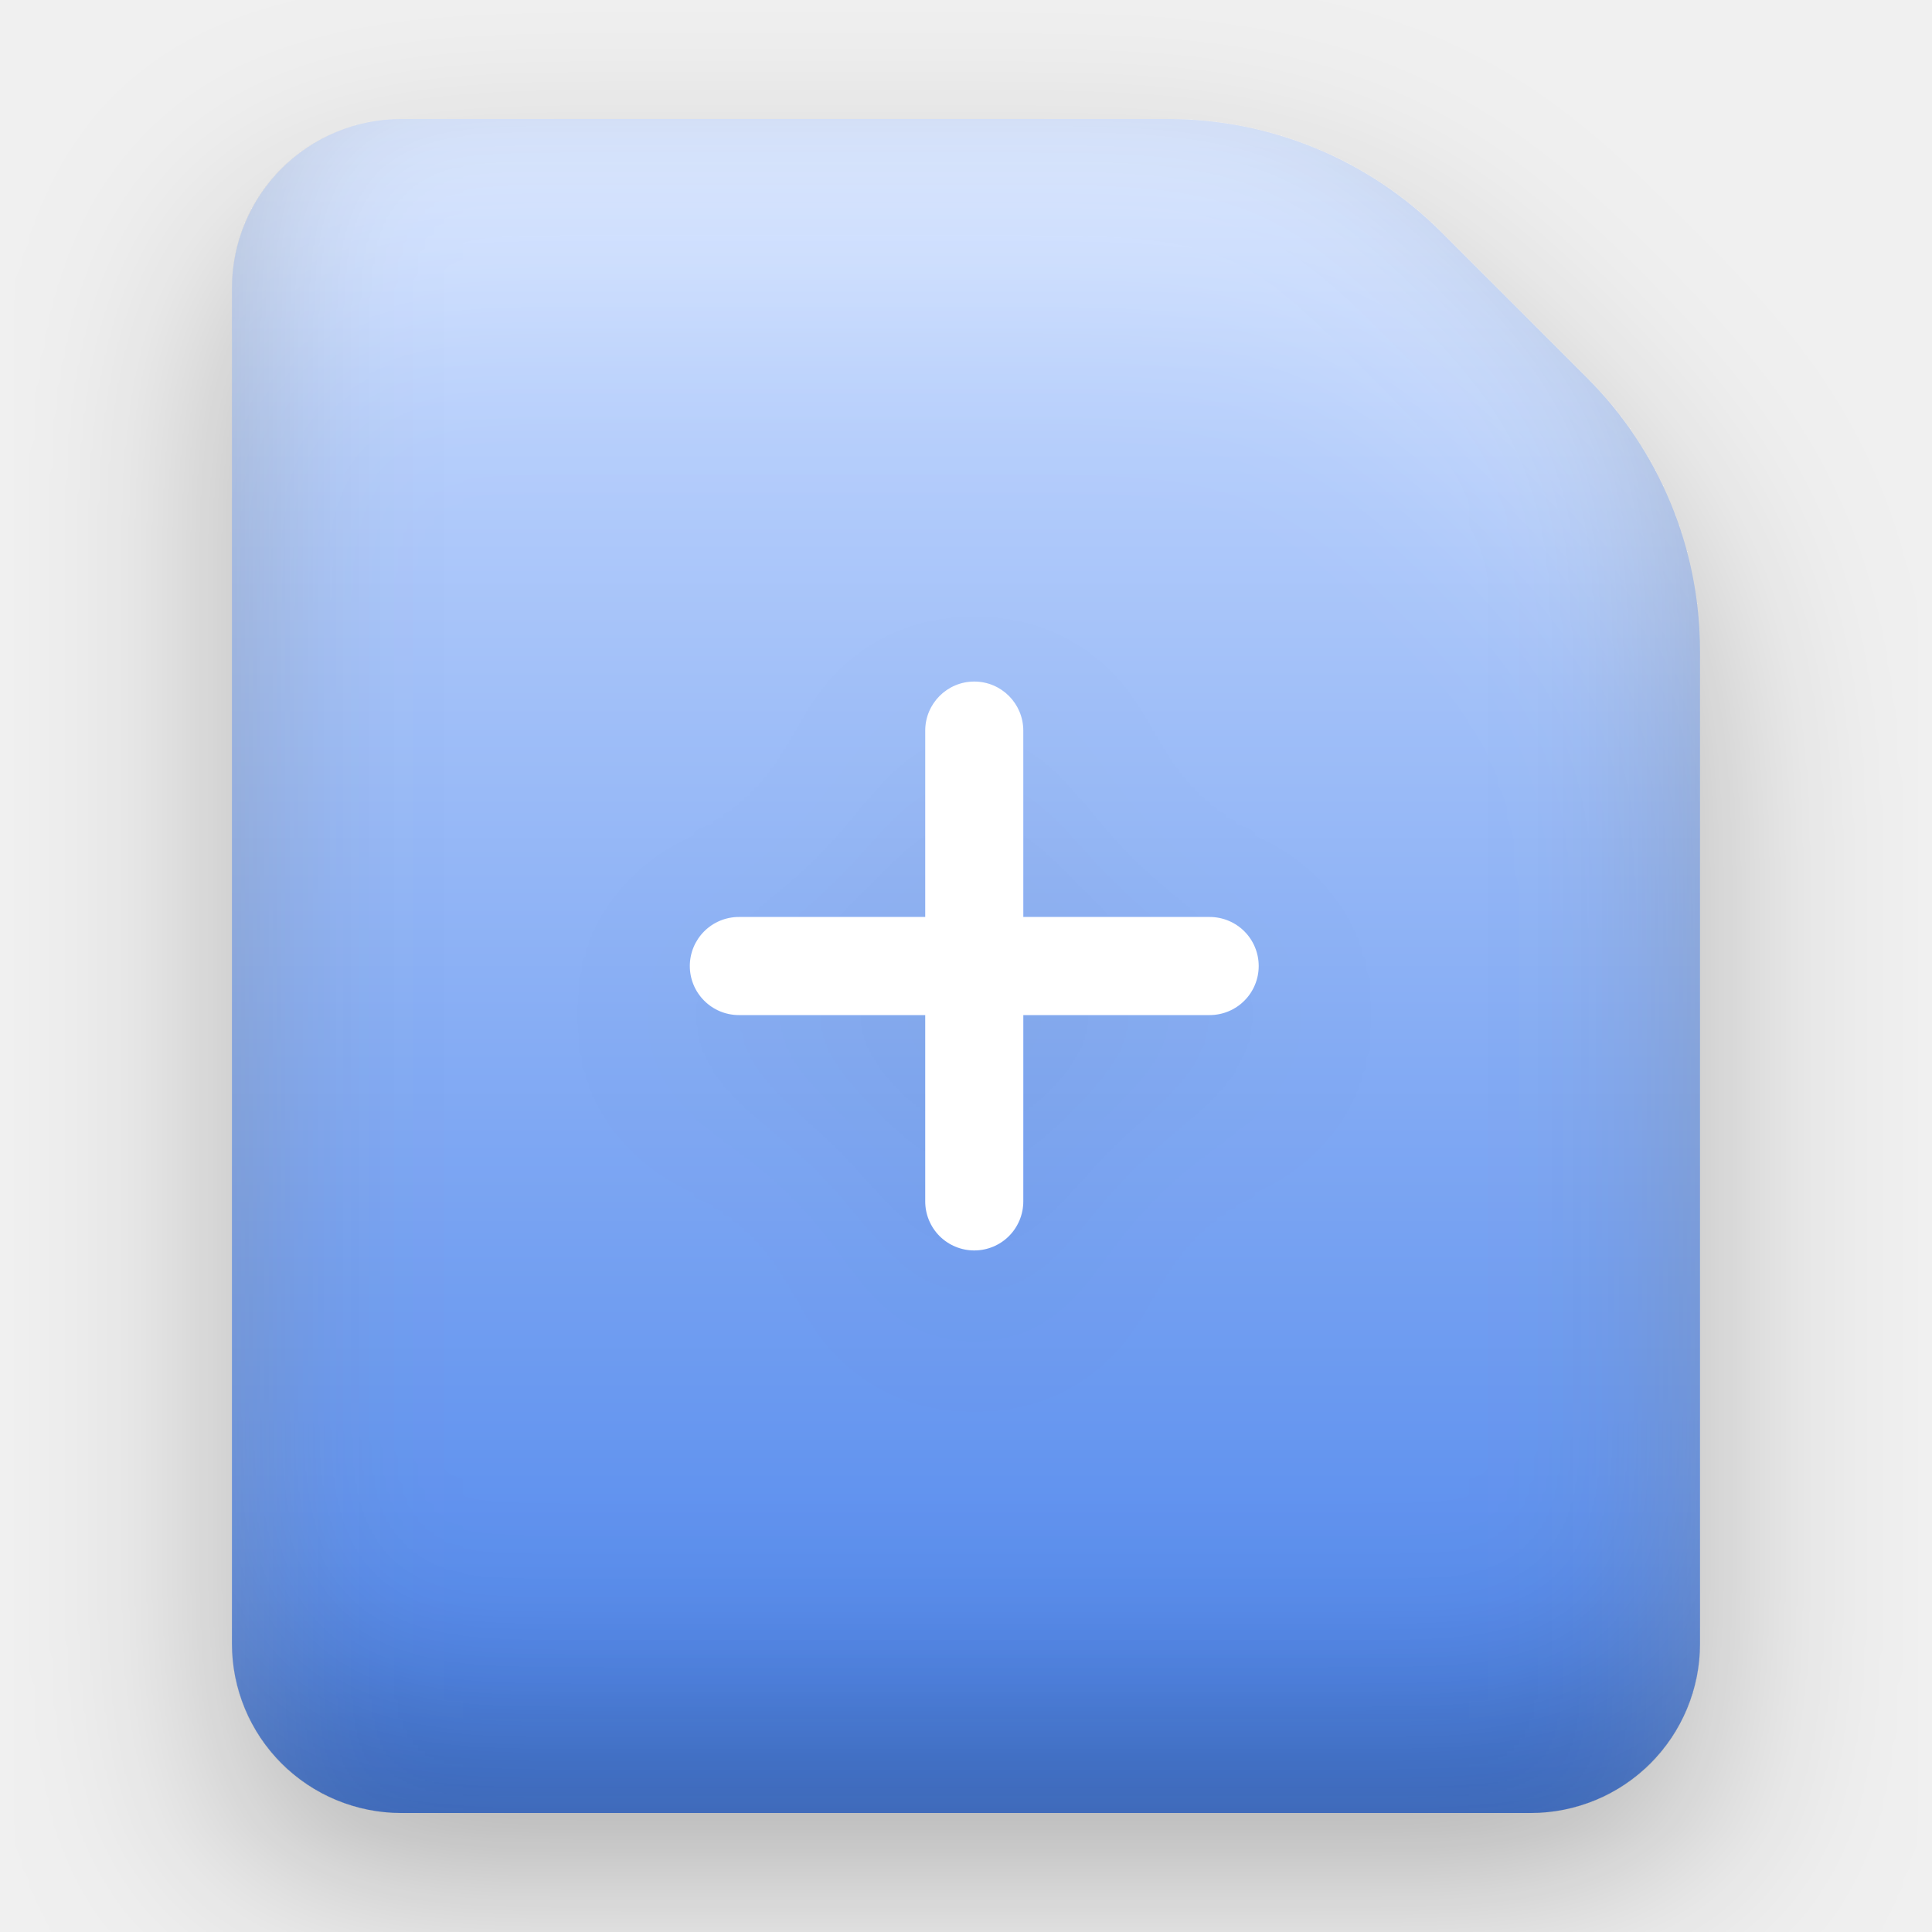
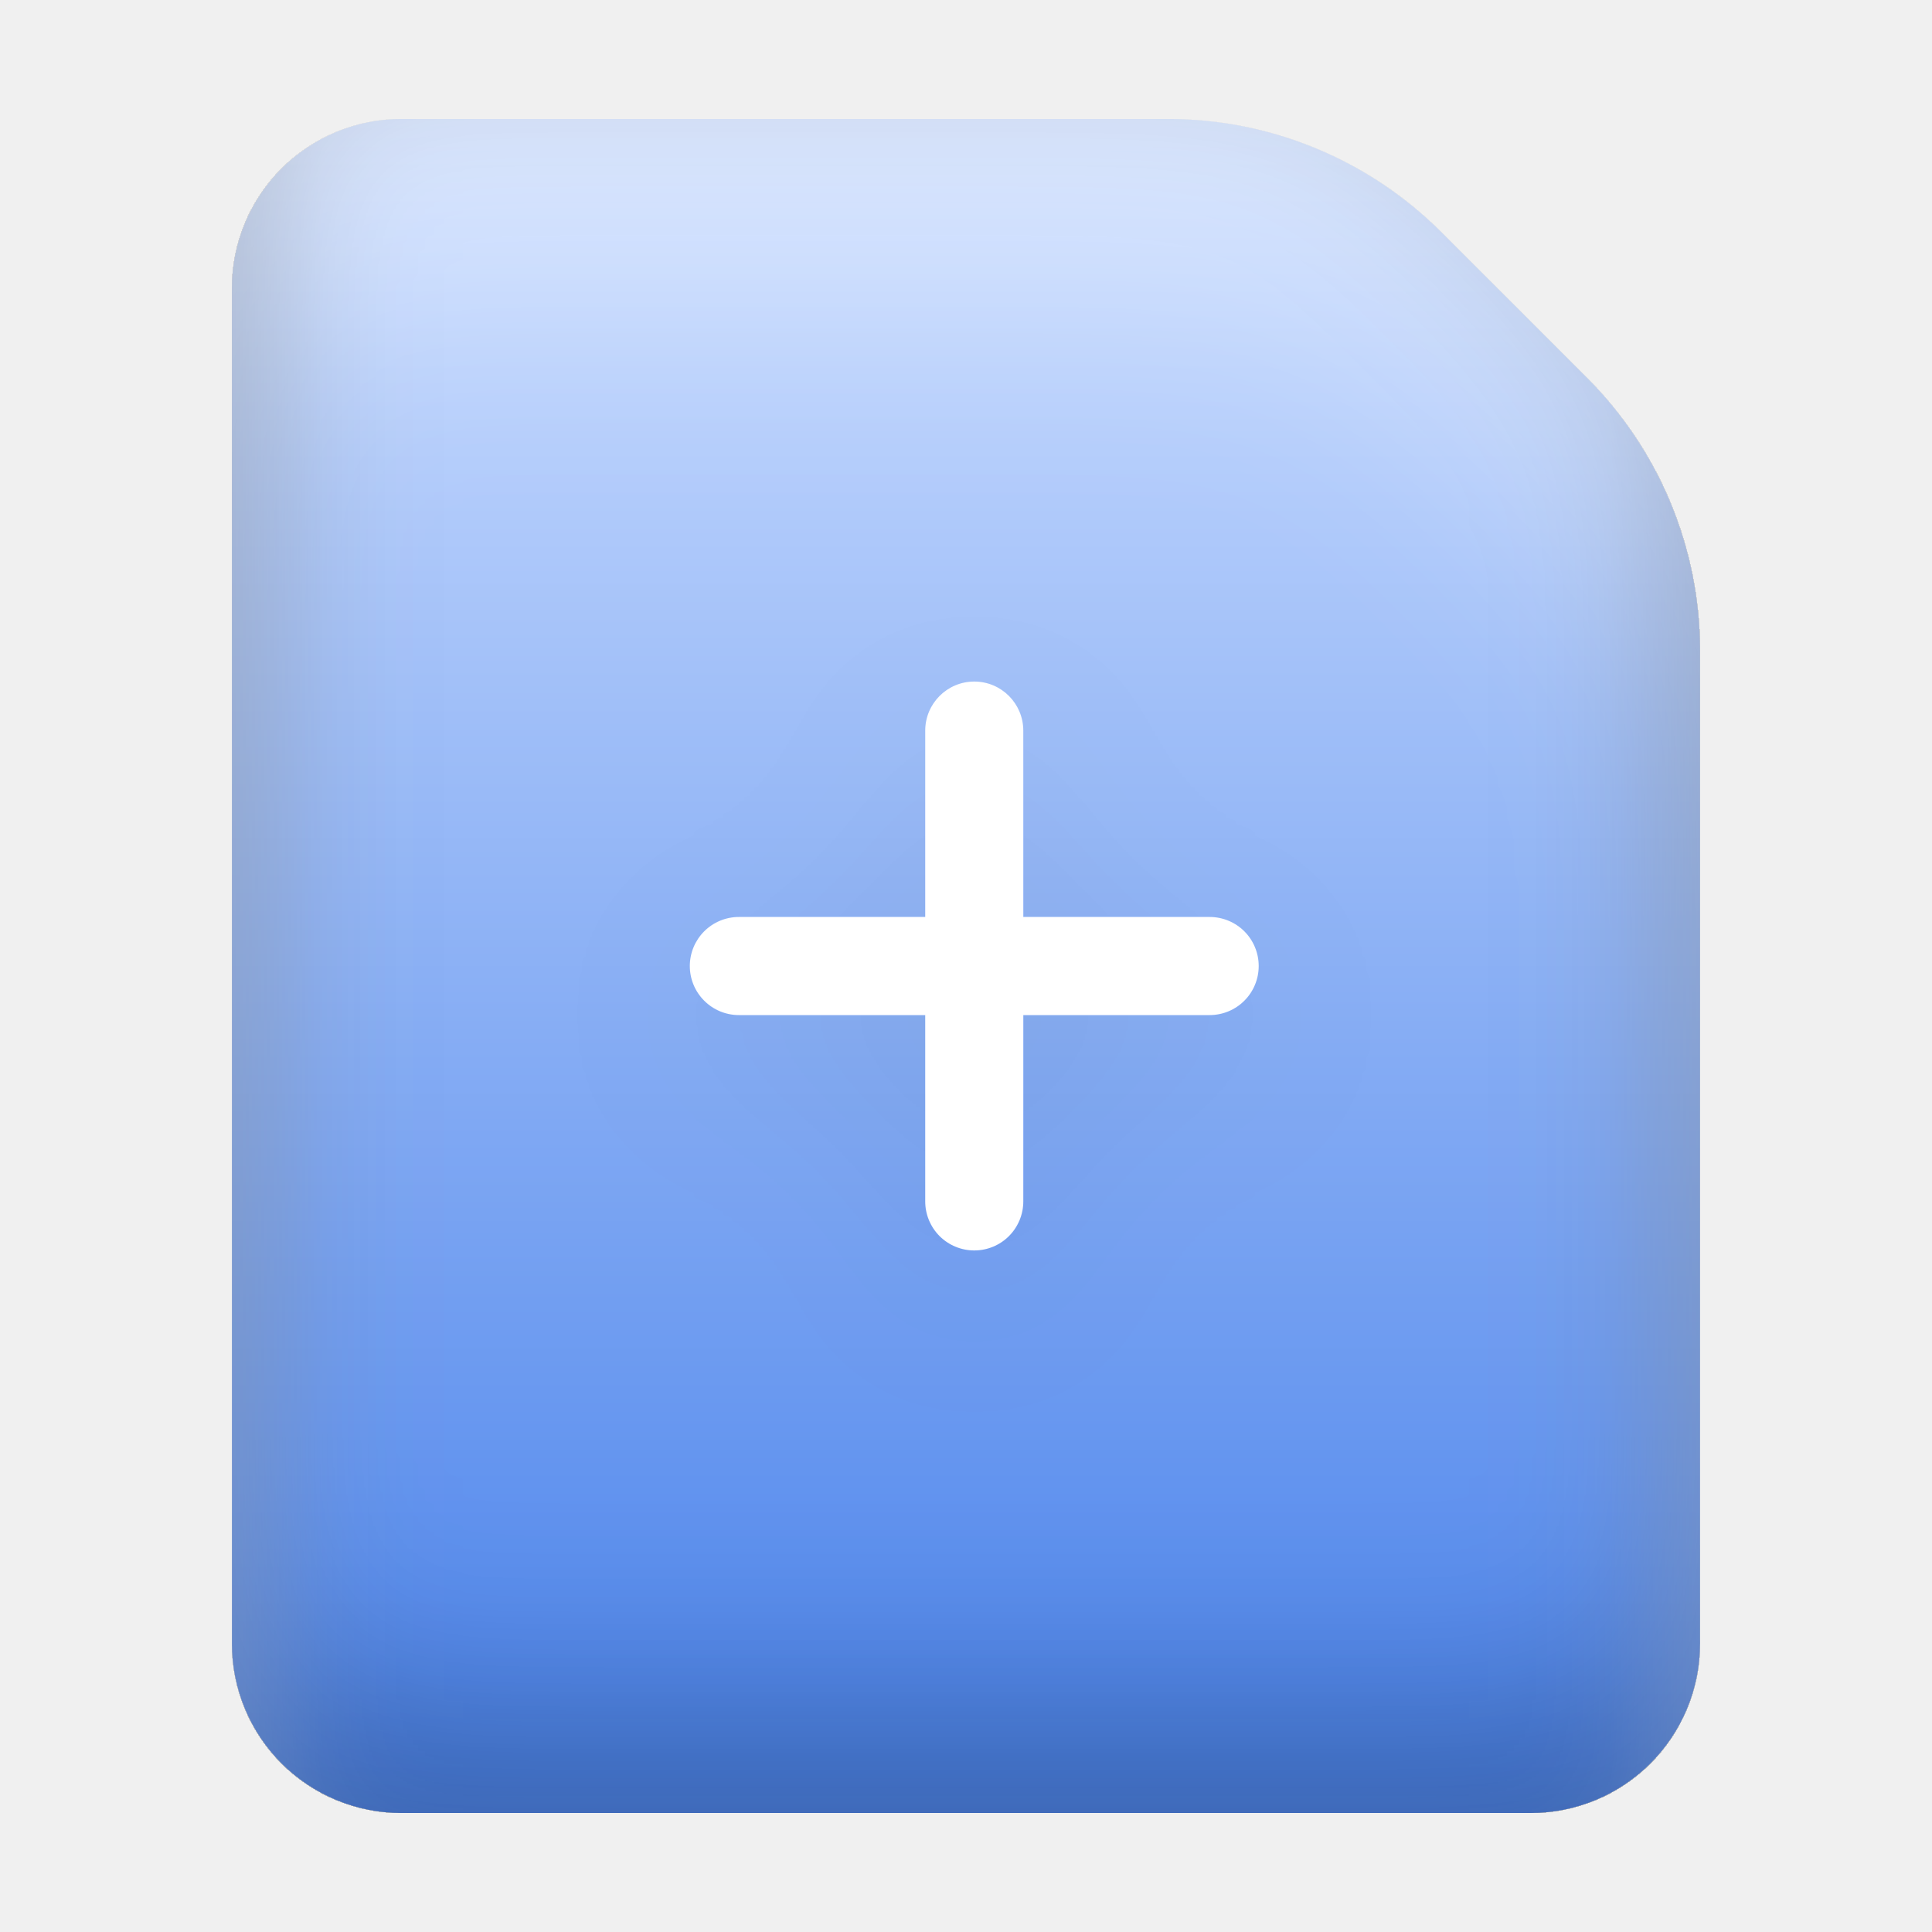
<svg xmlns="http://www.w3.org/2000/svg" width="40" height="40" viewBox="0 0 40 40" fill="none">
-   <g clip-path="url(#clip0_4289_12124)">
-     <g filter="url(#filter0_dii_4289_12124)">
-       <path d="M8.309 2.464C7.379 2.464 6.487 2.833 5.829 3.491C5.171 4.149 4.802 5.041 4.802 5.971V34.029C4.802 34.959 5.171 35.851 5.829 36.509C6.487 37.166 7.379 37.536 8.309 37.536H31.69C32.62 37.536 33.513 37.166 34.17 36.509C34.828 35.851 35.197 34.959 35.197 34.029V13.477C35.197 11.355 34.355 9.32 32.854 7.82L29.841 4.807C28.341 3.307 26.306 2.464 24.184 2.464H8.309Z" fill="url(#paint0_linear_4289_12124)" />
-     </g>
-     <g filter="url(#filter1_d_4289_12124)">
-       <path d="M20.171 14.111C20.732 14.111 21.186 14.566 21.186 15.127V18.985H25.045C25.314 18.985 25.572 19.092 25.763 19.282C25.953 19.473 26.06 19.731 26.06 20C26.06 20.27 25.953 20.528 25.763 20.718C25.572 20.909 25.314 21.016 25.045 21.016H21.186V24.874C21.186 25.143 21.079 25.401 20.889 25.592C20.699 25.782 20.441 25.889 20.171 25.889C19.902 25.889 19.644 25.782 19.453 25.592C19.263 25.401 19.156 25.143 19.156 24.874V21.016H15.298C15.028 21.016 14.77 20.909 14.58 20.718C14.389 20.528 14.282 20.27 14.282 20C14.282 19.731 14.389 19.473 14.58 19.282C14.77 19.092 15.028 18.985 15.298 18.985H19.156V15.127C19.156 14.566 19.611 14.111 20.171 14.111Z" fill="white" />
-     </g>
+   <g filter="url(#filter0_ii_4289_12124)">
+     <path d="M8.309 2.464C7.379 2.464 6.487 2.833 5.829 3.491C5.171 4.149 4.802 5.041 4.802 5.971V34.029C4.802 34.959 5.171 35.851 5.829 36.509C6.487 37.166 7.379 37.536 8.309 37.536H31.69C32.62 37.536 33.513 37.166 34.17 36.509C34.828 35.851 35.197 34.959 35.197 34.029V13.477C35.197 11.355 34.355 9.32 32.854 7.82L29.841 4.807C28.341 3.307 26.306 2.464 24.184 2.464H8.309Z" fill="url(#paint0_linear_4289_12124)" />
+   </g>
+   <g filter="url(#filter1_d_4289_12124)">
+     <path d="M20.171 14.111C20.732 14.111 21.186 14.566 21.186 15.127V18.985H25.045C25.314 18.985 25.572 19.092 25.763 19.282C25.953 19.473 26.06 19.731 26.06 20C26.06 20.27 25.953 20.528 25.763 20.718C25.572 20.909 25.314 21.016 25.045 21.016H21.186V24.874C21.186 25.143 21.079 25.401 20.889 25.592C20.699 25.782 20.441 25.889 20.171 25.889C19.902 25.889 19.644 25.782 19.453 25.592C19.263 25.401 19.156 25.143 19.156 24.874V21.016H15.298C15.028 21.016 14.77 20.909 14.58 20.718C14.389 20.528 14.282 20.27 14.282 20C14.282 19.731 14.389 19.473 14.58 19.282C14.77 19.092 15.028 18.985 15.298 18.985H19.156V15.127C19.156 14.566 19.611 14.111 20.171 14.111Z" fill="white" />
  </g>
  <defs>
-     <filter id="filter0_dii_4289_12124" x="0.302" y="-0.036" width="39.395" height="44.072" filterUnits="userSpaceOnUse" color-interpolation-filters="sRGB">
+     <filter id="filter0_ii_4289_12124" x="4.802" y="0.464" width="30.395" height="41.072" filterUnits="userSpaceOnUse" color-interpolation-filters="sRGB">
      <feFlood flood-opacity="0" result="BackgroundImageFix" />
-       <feColorMatrix in="SourceAlpha" type="matrix" values="0 0 0 0 0 0 0 0 0 0 0 0 0 0 0 0 0 0 127 0" result="hardAlpha" />
-       <feOffset dy="2" />
-       <feGaussianBlur stdDeviation="2.25" />
-       <feComposite in2="hardAlpha" operator="out" />
-       <feColorMatrix type="matrix" values="0 0 0 0 0 0 0 0 0 0 0 0 0 0 0 0 0 0 0.25 0" />
-       <feBlend mode="normal" in2="BackgroundImageFix" result="effect1_dropShadow_4289_12124" />
-       <feBlend mode="normal" in="SourceGraphic" in2="effect1_dropShadow_4289_12124" result="shape" />
+       <feBlend mode="normal" in="SourceGraphic" in2="BackgroundImageFix" result="shape" />
      <feColorMatrix in="SourceAlpha" type="matrix" values="0 0 0 0 0 0 0 0 0 0 0 0 0 0 0 0 0 0 127 0" result="hardAlpha" />
      <feOffset dy="-2" />
      <feGaussianBlur stdDeviation="2" />
      <feComposite in2="hardAlpha" operator="arithmetic" k2="-1" k3="1" />
      <feColorMatrix type="matrix" values="0 0 0 0 0 0 0 0 0 0 0 0 0 0 0 0 0 0 0.25 0" />
-       <feBlend mode="normal" in2="shape" result="effect2_innerShadow_4289_12124" />
+       <feBlend mode="normal" in2="shape" result="effect1_innerShadow_4289_12124" />
      <feColorMatrix in="SourceAlpha" type="matrix" values="0 0 0 0 0 0 0 0 0 0 0 0 0 0 0 0 0 0 127 0" result="hardAlpha" />
      <feOffset dy="4" />
      <feGaussianBlur stdDeviation="2" />
      <feComposite in2="hardAlpha" operator="arithmetic" k2="-1" k3="1" />
      <feColorMatrix type="matrix" values="0 0 0 0 1 0 0 0 0 1 0 0 0 0 1 0 0 0 0.25 0" />
-       <feBlend mode="normal" in2="effect2_innerShadow_4289_12124" result="effect3_innerShadow_4289_12124" />
+       <feBlend mode="normal" in2="effect1_innerShadow_4289_12124" result="effect2_innerShadow_4289_12124" />
    </filter>
    <filter id="filter1_d_4289_12124" x="10.282" y="11.111" width="19.778" height="19.778" filterUnits="userSpaceOnUse" color-interpolation-filters="sRGB">
      <feFlood flood-opacity="0" result="BackgroundImageFix" />
      <feColorMatrix in="SourceAlpha" type="matrix" values="0 0 0 0 0 0 0 0 0 0 0 0 0 0 0 0 0 0 127 0" result="hardAlpha" />
      <feOffset dy="1" />
      <feGaussianBlur stdDeviation="2" />
      <feComposite in2="hardAlpha" operator="out" />
      <feColorMatrix type="matrix" values="0 0 0 0 0 0 0 0 0 0 0 0 0 0 0 0 0 0 0.05 0" />
      <feBlend mode="normal" in2="BackgroundImageFix" result="effect1_dropShadow_4289_12124" />
      <feBlend mode="normal" in="SourceGraphic" in2="effect1_dropShadow_4289_12124" result="shape" />
    </filter>
    <linearGradient id="paint0_linear_4289_12124" x1="20" y1="2.464" x2="20" y2="37.536" gradientUnits="userSpaceOnUse">
      <stop stop-color="#CEDFFF" />
      <stop offset="1" stop-color="#4982EB" />
    </linearGradient>
-     <clipPath id="clip0_4289_12124">
-       <rect width="40" height="40" fill="white" />
-     </clipPath>
  </defs>
</svg>
